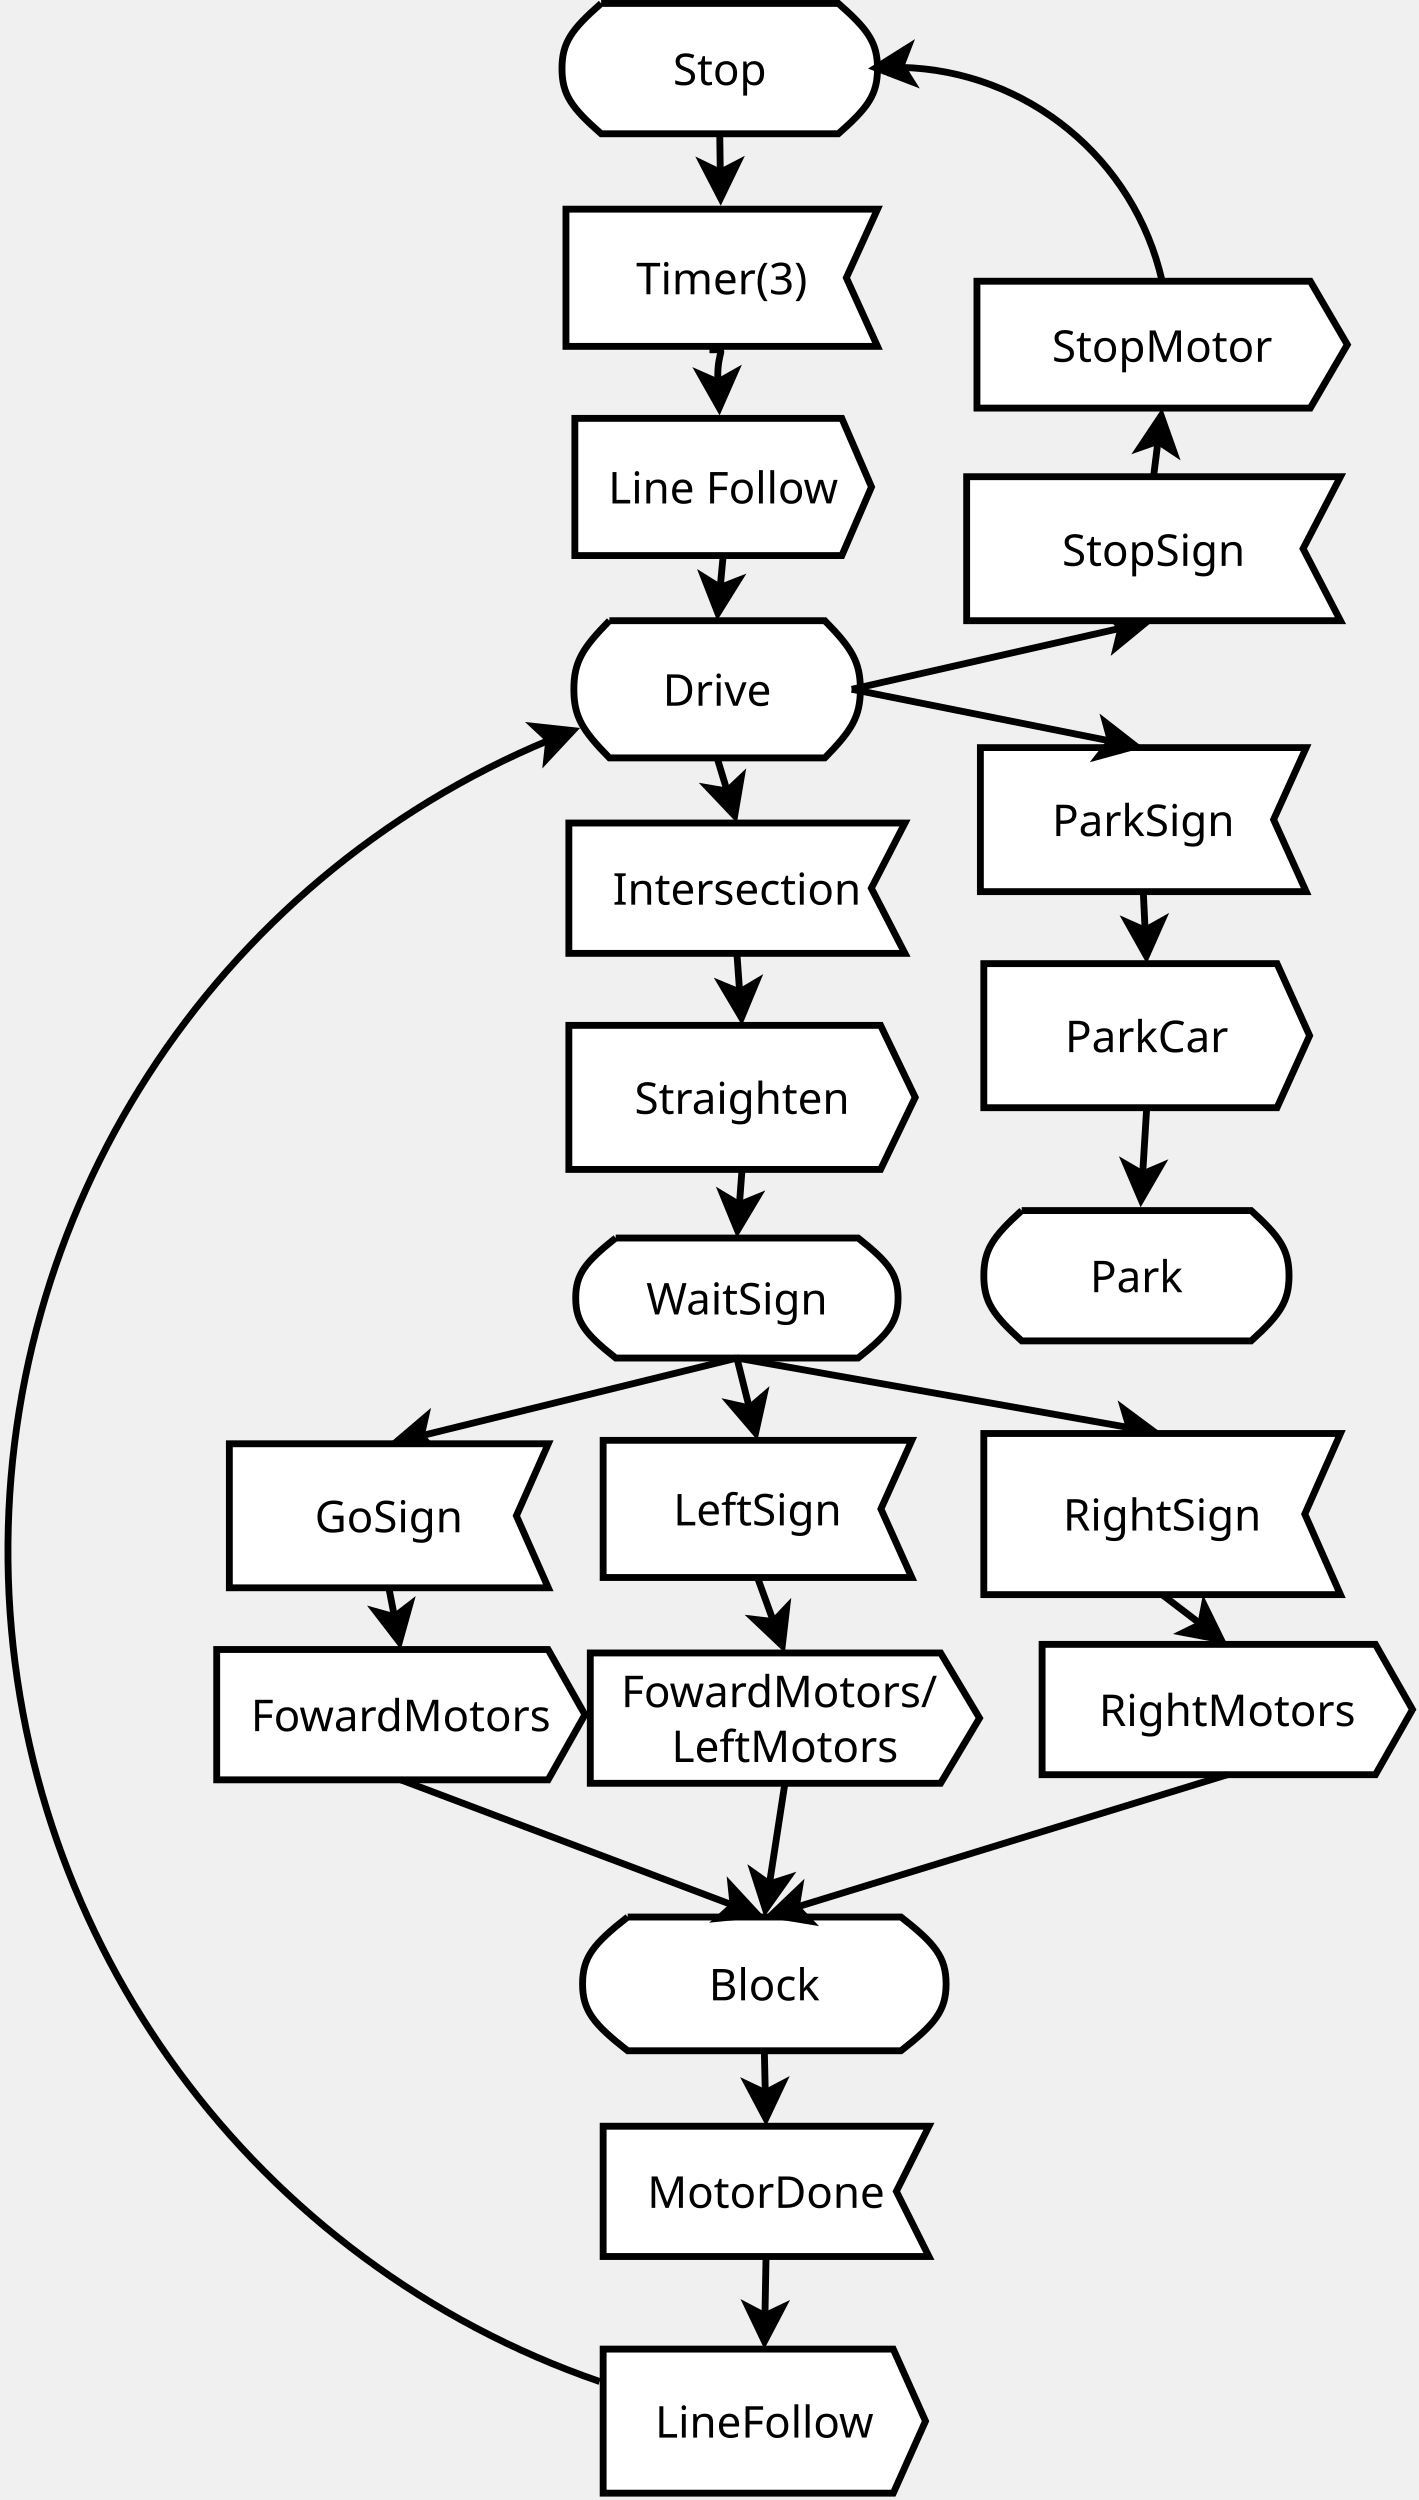
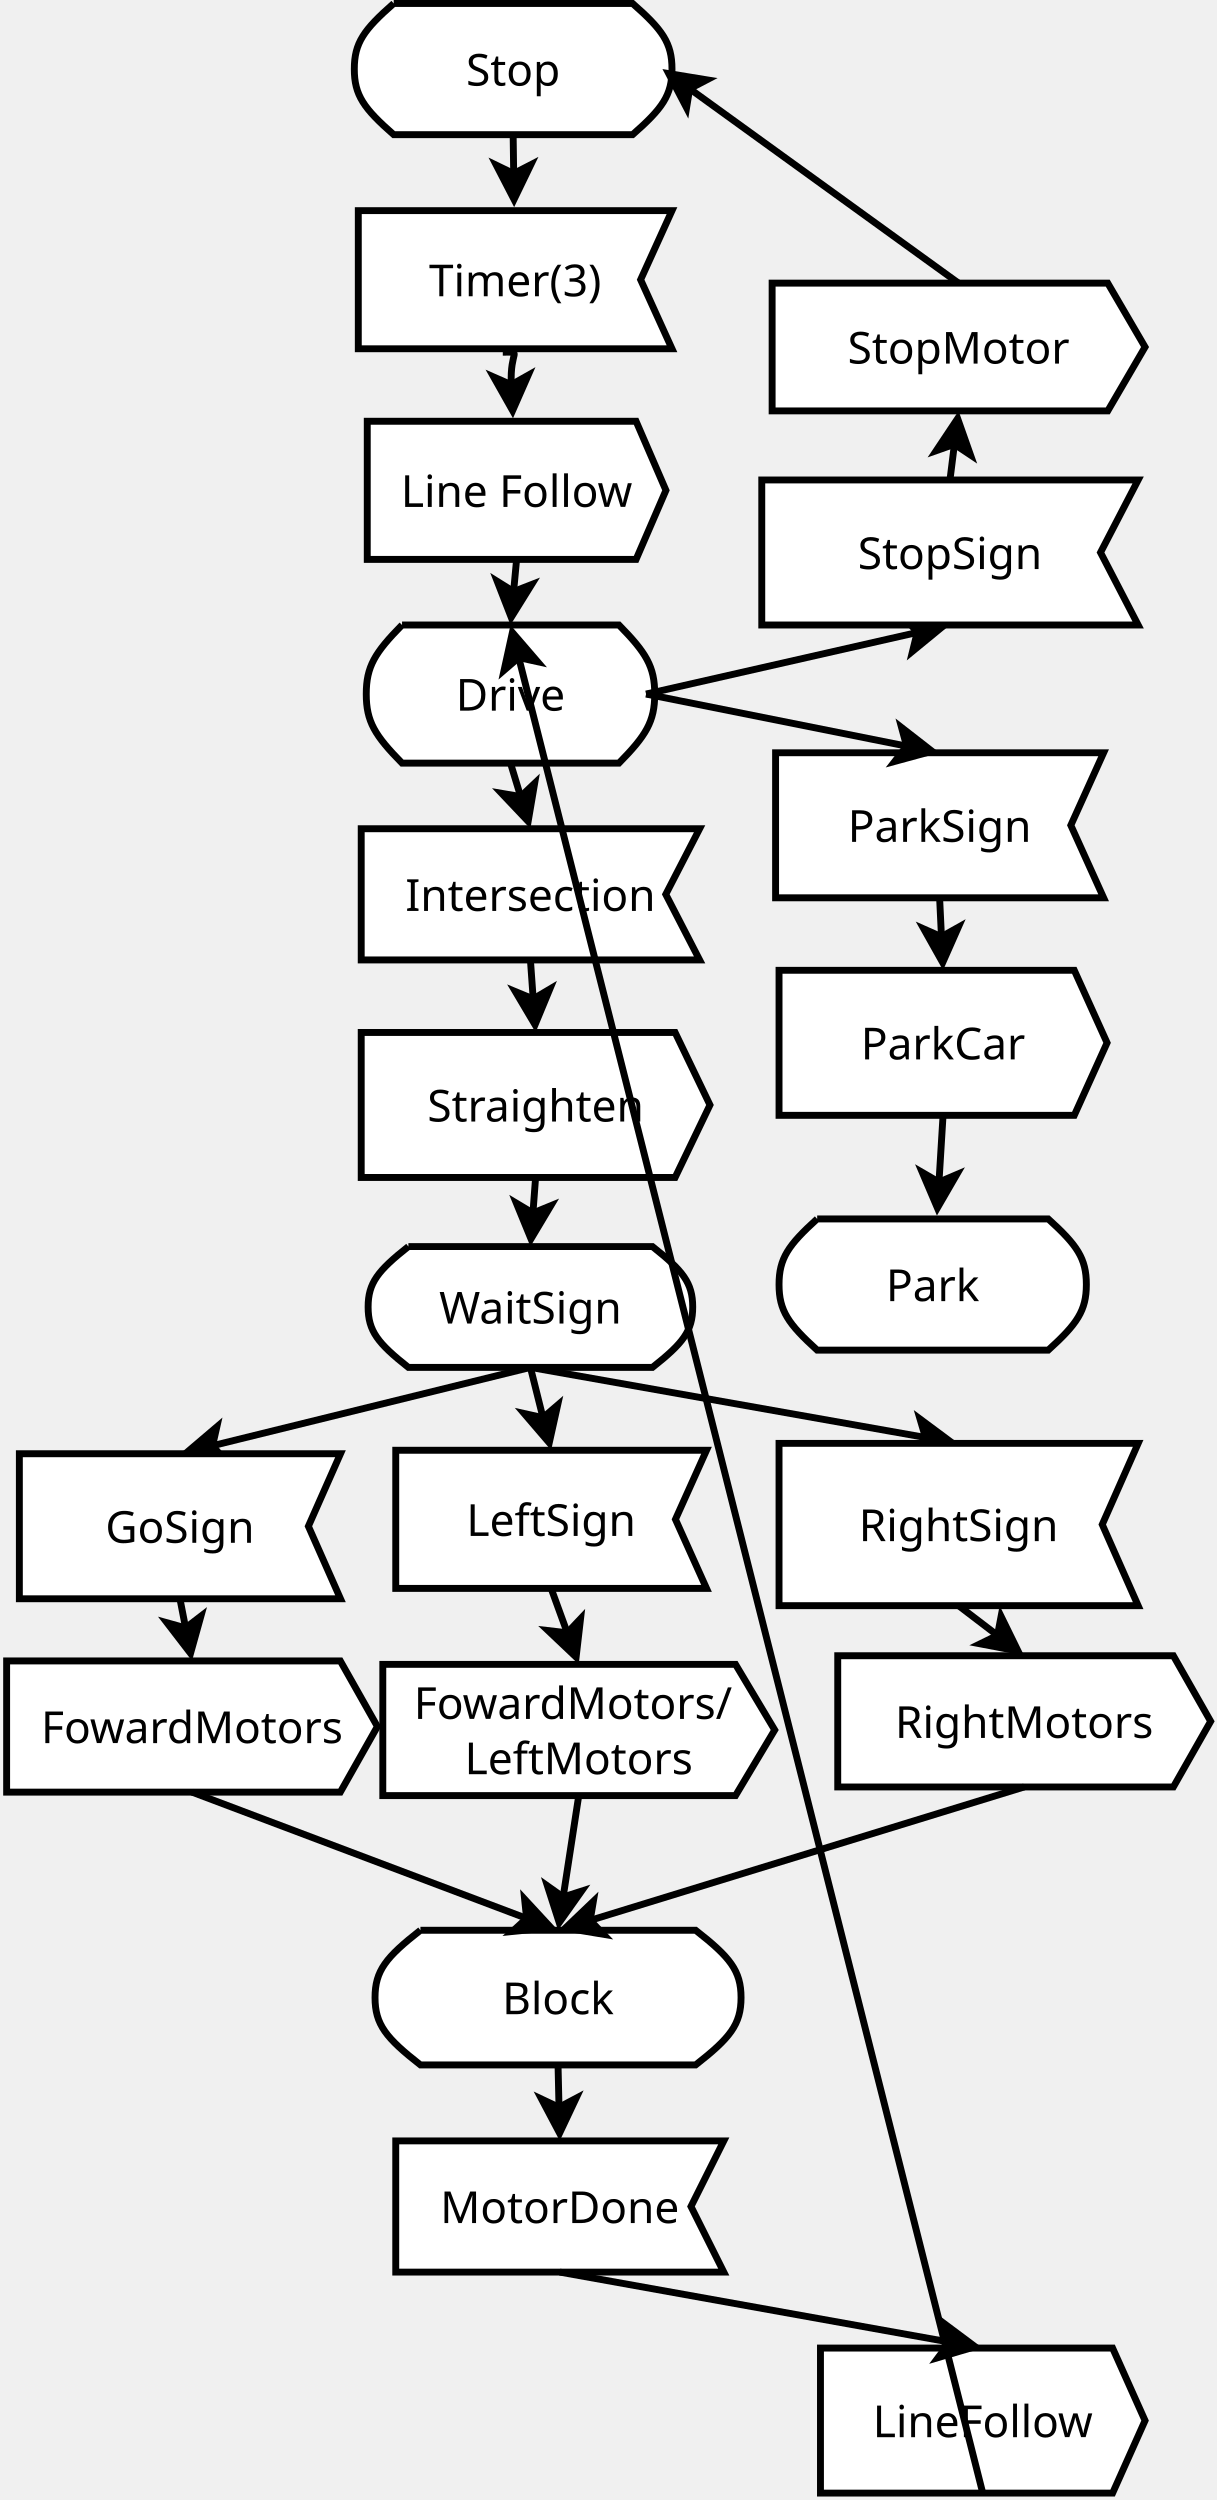
- <svg xmlns="http://www.w3.org/2000/svg" width="21cm" height="37cm" viewBox="-63 21 412 729">
+ <svg xmlns="http://www.w3.org/2000/svg" width="18cm" height="37cm" viewBox="-2 21 351 724">
  <g>
    <path style="fill: #ffffff" d="M 111.414 22 L 180.586,22 C 189.233,29.6 192,33.4 192,41.001 C 192,48.601 189.233,52.401 180.586,60.001 L 111.414,60.001 C 102.767,52.401 100,48.601 100,41.001 C 100,33.4 102.767,29.6 111.414,22z" />
    <path style="fill: none; fill-opacity:0; stroke-width: 2; stroke: #000000" d="M 111.414 22 L 180.586,22 C 189.233,29.6 192,33.4 192,41.001 C 192,48.601 189.233,52.401 180.586,60.001 L 111.414,60.001 C 102.767,52.401 100,48.601 100,41.001 C 100,33.4 102.767,29.6 111.414,22" />
    <text font-size="12.8" style="fill: #000000;text-anchor:middle;font-family:sans-serif;font-style:normal;font-weight:normal" x="146" y="45.8">
      <tspan x="146" y="45.8">Stop</tspan>
    </text>
  </g>
  <g>
    <polygon style="fill: #ffffff" points="101.156,82 192,82 182.916,102 192,122 101.156,122 " />
    <polygon style="fill: none; fill-opacity:0; stroke-width: 2; stroke: #000000" points="101.156,82 192,82 182.916,102 192,122 101.156,122 " />
    <text font-size="12.8" style="fill: #000000;text-anchor:middle;font-family:sans-serif;font-style:normal;font-weight:normal" x="146.578" y="106.8">
      <tspan x="146.578" y="106.8">Timer(3)</tspan>
    </text>
  </g>
  <g>
    <polygon style="fill: #ffffff" points="103.75,143 181.6,143 190.25,163 181.6,183 103.75,183 " />
    <polygon style="fill: none; fill-opacity:0; stroke-width: 2; stroke: #000000" points="103.75,143 181.6,143 190.25,163 181.6,183 103.75,183 " />
    <text font-size="12.8" style="fill: #000000;text-anchor:middle;font-family:sans-serif;font-style:normal;font-weight:normal" x="147" y="167.8">
      <tspan x="147" y="167.8">Line Follow</tspan>
    </text>
  </g>
  <g>
    <line style="fill: none; fill-opacity:0; stroke-width: 2; stroke: #000000" x1="146" y1="60.001" x2="146.155" y2="71.26" />
    <polygon style="fill: #000000" points="146.258,78.76 141.121,68.829 146.155,71.26 151.12,68.692 " />
    <polygon style="fill: none; fill-opacity:0; stroke-width: 2; stroke: #000000" points="146.258,78.76 141.121,68.829 146.155,71.26 151.12,68.692 " />
  </g>
  <g>
    <path style="fill: none; fill-opacity:0; stroke-width: 2; stroke: #000000" d="M 143 123 C 148.976,123 144.957,122.141 145.471,132.417" />
    <polygon style="fill: #000000" points="145.845,139.908 140.352,130.17 145.471,132.417 150.34,129.671 " />
    <polygon style="fill: none; fill-opacity:0; stroke-width: 2; stroke: #000000" points="145.845,139.908 140.352,130.17 145.471,132.417 150.34,129.671 " />
  </g>
  <g>
    <path style="fill: #ffffff" d="M 113.823 202 L 176.636,202 C 184.487,210 187,214 187,222 C 187,230 184.487,234 176.636,242 L 113.823,242 C 105.972,234 103.459,230 103.459,222 C 103.459,214 105.972,210 113.823,202z" />
    <path style="fill: none; fill-opacity:0; stroke-width: 2; stroke: #000000" d="M 113.823 202 L 176.636,202 C 184.487,210 187,214 187,222 C 187,230 184.487,234 176.636,242 L 113.823,242 C 105.972,234 103.459,230 103.459,222 C 103.459,214 105.972,210 113.823,202" />
    <text font-size="12.8" style="fill: #000000;text-anchor:middle;font-family:sans-serif;font-style:normal;font-weight:normal" x="145.23" y="226.8">
      <tspan x="145.23" y="226.8">Drive</tspan>
    </text>
  </g>
  <g>
    <line style="fill: none; fill-opacity:0; stroke-width: 2; stroke: #000000" x1="184.487" y1="222" x2="263.006" y2="204.157" />
    <polygon style="fill: #000000" points="270.32,202.495 261.676,209.587 263.006,204.157 259.46,199.836 " />
    <polygon style="fill: none; fill-opacity:0; stroke-width: 2; stroke: #000000" points="270.32,202.495 261.676,209.587 263.006,204.157 259.46,199.836 " />
  </g>
  <g>
    <line style="fill: none; fill-opacity:0; stroke-width: 2; stroke: #000000" x1="272.5" y1="160" x2="273.792" y2="149.661" />
    <polygon style="fill: #000000" points="274.723,142.219 278.444,152.762 273.792,149.661 268.521,151.521 " />
    <polygon style="fill: none; fill-opacity:0; stroke-width: 2; stroke: #000000" points="274.723,142.219 278.444,152.762 273.792,149.661 268.521,151.521 " />
-   </g>
-   <g>
-     <path style="fill: none; fill-opacity:0; stroke-width: 2; stroke: #000000" d="M 275,103 A 80,80 0 0 0 198.909,40.649" />
-     <polygon style="fill: #000000" points="191.459,40.784 200.928,34.841 198.923,40.059 201.895,44.794 " />
-     <polygon style="fill: none; fill-opacity:0; stroke-width: 2; stroke: #000000" points="191.459,40.784 200.928,34.841 198.923,40.059 201.895,44.794 " />
  </g>
  <g>
    <line style="fill: none; fill-opacity:0; stroke-width: 2; stroke: #000000" x1="147" y1="183" x2="146.133" y2="192.306" />
    <polygon style="fill: #000000" points="145.437,199.774 141.386,189.353 146.133,192.306 151.343,190.281 " />
    <polygon style="fill: none; fill-opacity:0; stroke-width: 2; stroke: #000000" points="145.437,199.774 141.386,189.353 146.133,192.306 151.343,190.281 " />
  </g>
  <g>
    <polygon style="fill: #ffffff" points="102,261 200,261 190.2,280 200,299 102,299 " />
    <polygon style="fill: none; fill-opacity:0; stroke-width: 2; stroke: #000000" points="102,261 200,261 190.2,280 200,299 102,299 " />
    <text font-size="12.8" style="fill: #000000;text-anchor:middle;font-family:sans-serif;font-style:normal;font-weight:normal" x="151" y="284.8">
      <tspan x="151" y="284.8">Intersection</tspan>
    </text>
  </g>
  <g>
    <polygon style="fill: #ffffff" points="102,320 192.9,320 203,341 192.9,362 102,362 " />
    <polygon style="fill: none; fill-opacity:0; stroke-width: 2; stroke: #000000" points="102,320 192.9,320 203,341 192.9,362 102,362 " />
    <text font-size="12.8" style="fill: #000000;text-anchor:middle;font-family:sans-serif;font-style:normal;font-weight:normal" x="152.5" y="345.8">
      <tspan x="152.5" y="345.8">Straighten</tspan>
    </text>
  </g>
  <g>
    <path style="fill: #ffffff" d="M 115.662 382.002 L 186.338,382.002 C 195.173,389.002 198,392.502 198,399.502 C 198,406.502 195.173,410.002 186.338,417.002 L 115.662,417.002 C 106.827,410.002 104,406.502 104,399.502 C 104,392.502 106.827,389.002 115.662,382.002z" />
    <path style="fill: none; fill-opacity:0; stroke-width: 2; stroke: #000000" d="M 115.662 382.002 L 186.338,382.002 C 195.173,389.002 198,392.502 198,399.502 C 198,406.502 195.173,410.002 186.338,417.002 L 115.662,417.002 C 106.827,410.002 104,406.502 104,399.502 C 104,392.502 106.827,389.002 115.662,382.002" />
    <text font-size="12.8" style="fill: #000000;text-anchor:middle;font-family:sans-serif;font-style:normal;font-weight:normal" x="151" y="404.302">
      <tspan x="151" y="404.302">WaitSign</tspan>
    </text>
  </g>
  <g>
    <line style="fill: none; fill-opacity:0; stroke-width: 2; stroke: #000000" x1="145.23" y1="242" x2="148.171" y2="251.684" />
    <polygon style="fill: #000000" points="150.35,258.86 142.66,250.745 148.171,251.684 152.228,247.839 " />
    <polygon style="fill: none; fill-opacity:0; stroke-width: 2; stroke: #000000" points="150.35,258.86 142.66,250.745 148.171,251.684 152.228,247.839 " />
  </g>
  <g>
    <line style="fill: none; fill-opacity:0; stroke-width: 2; stroke: #000000" x1="151" y1="299" x2="151.806" y2="310.289" />
    <polygon style="fill: #000000" points="152.341,317.77 146.641,308.151 151.806,310.289 156.616,307.439 " />
    <polygon style="fill: none; fill-opacity:0; stroke-width: 2; stroke: #000000" points="152.341,317.77 146.641,308.151 151.806,310.289 156.616,307.439 " />
  </g>
  <g>
    <line style="fill: none; fill-opacity:0; stroke-width: 2; stroke: #000000" x1="152.5" y1="362.002" x2="151.728" y2="372.293" />
    <polygon style="fill: #000000" points="151.167,379.772 146.929,369.426 151.728,372.293 156.901,370.174 " />
    <polygon style="fill: none; fill-opacity:0; stroke-width: 2; stroke: #000000" points="151.167,379.772 146.929,369.426 151.728,372.293 156.901,370.174 " />
  </g>
  <g>
    <line style="fill: none; fill-opacity:0; stroke-width: 2; stroke: #000000" x1="151" y1="417.002" x2="58.953" y2="439.674" />
    <polygon style="fill: #000000" points="51.671,441.467 60.185,434.221 58.953,439.674 62.577,443.931 " />
    <polygon style="fill: none; fill-opacity:0; stroke-width: 2; stroke: #000000" points="51.671,441.467 60.185,434.221 58.953,439.674 62.577,443.931 " />
  </g>
  <g>
    <line style="fill: none; fill-opacity:0; stroke-width: 2; stroke: #000000" x1="151" y1="417.002" x2="154.639" y2="431.557" />
    <polygon style="fill: #000000" points="156.458,438.833 149.182,430.344 154.639,431.557 158.883,427.919 " />
    <polygon style="fill: none; fill-opacity:0; stroke-width: 2; stroke: #000000" points="156.458,438.833 149.182,430.344 154.639,431.557 158.883,427.919 " />
  </g>
  <g>
    <line style="fill: none; fill-opacity:0; stroke-width: 2; stroke: #000000" x1="151" y1="417.002" x2="265.414" y2="437.301" />
    <polygon style="fill: #000000" points="272.798,438.611 262.079,441.788 265.414,437.301 263.826,431.941 " />
    <polygon style="fill: none; fill-opacity:0; stroke-width: 2; stroke: #000000" points="272.798,438.611 262.079,441.788 265.414,437.301 263.826,431.941 " />
  </g>
  <g>
    <polygon style="fill: #ffffff" points="3,442.002 96,442.002 86.7,463.002 96,484.002 3,484.002 " />
    <polygon style="fill: none; fill-opacity:0; stroke-width: 2; stroke: #000000" points="3,442.002 96,442.002 86.7,463.002 96,484.002 3,484.002 " />
    <text font-size="12.8" style="fill: #000000;text-anchor:middle;font-family:sans-serif;font-style:normal;font-weight:normal" x="49.5" y="467.802">
      <tspan x="49.5" y="467.802">GoSign</tspan>
    </text>
  </g>
  <g>
    <polygon style="fill: #ffffff" points="112,441.002 202,441.002 193,461.002 202,481.002 112,481.002 " />
    <polygon style="fill: none; fill-opacity:0; stroke-width: 2; stroke: #000000" points="112,441.002 202,441.002 193,461.002 202,481.002 112,481.002 " />
    <text font-size="12.8" style="fill: #000000;text-anchor:middle;font-family:sans-serif;font-style:normal;font-weight:normal" x="157" y="465.802">
      <tspan x="157" y="465.802">LeftSign</tspan>
    </text>
  </g>
  <g>
    <polygon style="fill: #ffffff" points="223,439.002 327,439.002 316.6,462.502 327,486.002 223,486.002 " />
    <polygon style="fill: none; fill-opacity:0; stroke-width: 2; stroke: #000000" points="223,439.002 327,439.002 316.6,462.502 327,486.002 223,486.002 " />
    <text font-size="12.8" style="fill: #000000;text-anchor:middle;font-family:sans-serif;font-style:normal;font-weight:normal" x="275" y="467.302">
      <tspan x="275" y="467.302">RightSign</tspan>
    </text>
  </g>
  <g>
    <polygon style="fill: #ffffff" points="-0.688,502.002 95.95,502.002 106.688,521.002 95.95,540.002 -0.688,540.002 " />
    <polygon style="fill: none; fill-opacity:0; stroke-width: 2; stroke: #000000" points="-0.688,502.002 95.95,502.002 106.688,521.002 95.95,540.002 -0.688,540.002 " />
    <text font-size="12.8" style="fill: #000000;text-anchor:middle;font-family:sans-serif;font-style:normal;font-weight:normal" x="53" y="525.802">
      <tspan x="53" y="525.802">FowardMotors</tspan>
    </text>
  </g>
  <g>
    <polygon style="fill: #ffffff" points="108.25,503.002 210.4,503.002 221.75,522.002 210.4,541.002 108.25,541.002 " />
    <polygon style="fill: none; fill-opacity:0; stroke-width: 2; stroke: #000000" points="108.25,503.002 210.4,503.002 221.75,522.002 210.4,541.002 108.25,541.002 " />
    <text font-size="12.8" style="fill: #000000;text-anchor:middle;font-family:sans-serif;font-style:normal;font-weight:normal" x="165" y="518.802">
      <tspan x="165" y="518.802">FowardMotors/</tspan>
      <tspan x="165" y="534.802">LeftMotors</tspan>
    </text>
  </g>
  <g>
    <polygon style="fill: #ffffff" points="240,500.502 337.2,500.502 348,519.502 337.2,538.502 240,538.502 " />
    <polygon style="fill: none; fill-opacity:0; stroke-width: 2; stroke: #000000" points="240,500.502 337.2,500.502 348,519.502 337.2,538.502 240,538.502 " />
    <text font-size="12.8" style="fill: #000000;text-anchor:middle;font-family:sans-serif;font-style:normal;font-weight:normal" x="294" y="524.302">
      <tspan x="294" y="524.302">RightMotors</tspan>
    </text>
  </g>
  <g>
    <path style="fill: #ffffff" d="M 119.15 580.002 L 198.85,580.002 C 208.812,587.802 212,591.702 212,599.502 C 212,607.302 208.812,611.202 198.85,619.002 L 119.15,619.002 C 109.188,611.202 106,607.302 106,599.502 C 106,591.702 109.188,587.802 119.15,580.002z" />
    <path style="fill: none; fill-opacity:0; stroke-width: 2; stroke: #000000" d="M 119.15 580.002 L 198.85,580.002 C 208.812,587.802 212,591.702 212,599.502 C 212,607.302 208.812,611.202 198.85,619.002 L 119.15,619.002 C 109.188,611.202 106,607.302 106,599.502 C 106,591.702 109.188,587.802 119.15,580.002" />
    <text font-size="12.8" style="fill: #000000;text-anchor:middle;font-family:sans-serif;font-style:normal;font-weight:normal" x="159" y="604.302">
      <tspan x="159" y="604.302">Block</tspan>
    </text>
  </g>
  <g>
    <polygon style="fill: #ffffff" points="112,641.002 207,641.002 197.5,660.002 207,679.002 112,679.002 " />
    <polygon style="fill: none; fill-opacity:0; stroke-width: 2; stroke: #000000" points="112,641.002 207,641.002 197.5,660.002 207,679.002 112,679.002 " />
    <text font-size="12.8" style="fill: #000000;text-anchor:middle;font-family:sans-serif;font-style:normal;font-weight:normal" x="159.5" y="664.802">
      <tspan x="159.5" y="664.802">MotorDone</tspan>
    </text>
  </g>
  <g>
-     <polygon style="fill: #ffffff" points="112,706.004 196.6,706.004 206,727.004 196.6,748.004 112,748.004 " />
-     <polygon style="fill: none; fill-opacity:0; stroke-width: 2; stroke: #000000" points="112,706.004 196.6,706.004 206,727.004 196.6,748.004 112,748.004 " />
-     <text font-size="12.8" style="fill: #000000;text-anchor:middle;font-family:sans-serif;font-style:normal;font-weight:normal" x="159" y="731.804">
-       <tspan x="159" y="731.804">LineFollow</tspan>
+     <polygon style="fill: #ffffff" points="235,701.004 319.6,701.004 329,722.004 319.6,743.004 235,743.004 " />
+     <polygon style="fill: none; fill-opacity:0; stroke-width: 2; stroke: #000000" points="235,701.004 319.6,701.004 329,722.004 319.6,743.004 235,743.004 " />
+     <text font-size="12.8" style="fill: #000000;text-anchor:middle;font-family:sans-serif;font-style:normal;font-weight:normal" x="282" y="726.804">
+       <tspan x="282" y="726.804">LineFollow</tspan>
    </text>
  </g>
  <g>
    <line style="fill: none; fill-opacity:0; stroke-width: 2; stroke: #000000" x1="49.5" y1="484.002" x2="51.142" y2="492.445" />
    <polygon style="fill: #000000" points="52.573,499.807 45.756,490.945 51.142,492.445 55.573,489.037 " />
    <polygon style="fill: none; fill-opacity:0; stroke-width: 2; stroke: #000000" points="52.573,499.807 45.756,490.945 51.142,492.445 55.573,489.037 " />
  </g>
  <g>
    <line style="fill: none; fill-opacity:0; stroke-width: 2; stroke: #000000" x1="157" y1="481.002" x2="161.673" y2="493.852" />
    <polygon style="fill: #000000" points="164.236,500.901 156.119,493.211 161.673,493.852 165.517,489.794 " />
    <polygon style="fill: none; fill-opacity:0; stroke-width: 2; stroke: #000000" points="164.236,500.901 156.119,493.211 161.673,493.852 165.517,489.794 " />
  </g>
  <g>
    <line style="fill: none; fill-opacity:0; stroke-width: 2; stroke: #000000" x1="275" y1="486.002" x2="286.26" y2="494.595" />
    <polygon style="fill: #000000" points="292.222,499.145 281.24,497.053 286.26,494.595 287.306,489.104 " />
    <polygon style="fill: none; fill-opacity:0; stroke-width: 2; stroke: #000000" points="292.222,499.145 281.24,497.053 286.26,494.595 287.306,489.104 " />
  </g>
  <g>
    <line style="fill: none; fill-opacity:0; stroke-width: 2; stroke: #000000" x1="53" y1="540.002" x2="149.891" y2="576.565" />
    <polygon style="fill: #000000" points="156.908,579.213 145.787,580.36 149.891,576.565 149.317,571.004 " />
    <polygon style="fill: none; fill-opacity:0; stroke-width: 2; stroke: #000000" points="156.908,579.213 145.787,580.36 149.891,576.565 149.317,571.004 " />
  </g>
  <g>
    <line style="fill: none; fill-opacity:0; stroke-width: 2; stroke: #000000" x1="165" y1="541.002" x2="160.48" y2="570.379" />
    <polygon style="fill: #000000" points="159.34,577.792 155.919,567.148 160.48,570.379 165.802,568.669 " />
    <polygon style="fill: none; fill-opacity:0; stroke-width: 2; stroke: #000000" points="159.34,577.792 155.919,567.148 160.48,570.379 165.802,568.669 " />
  </g>
  <g>
    <line style="fill: none; fill-opacity:0; stroke-width: 2; stroke: #000000" x1="294" y1="538.502" x2="168.306" y2="577.141" />
    <polygon style="fill: #000000" points="161.137,579.345 169.227,571.627 168.306,577.141 172.165,581.186 " />
    <polygon style="fill: none; fill-opacity:0; stroke-width: 2; stroke: #000000" points="161.137,579.345 169.227,571.627 168.306,577.141 172.165,581.186 " />
  </g>
  <g>
    <line style="fill: none; fill-opacity:0; stroke-width: 2; stroke: #000000" x1="159" y1="619.002" x2="159.279" y2="631.268" />
    <polygon style="fill: #000000" points="159.449,638.767 154.223,628.883 159.279,631.268 164.221,628.655 " />
    <polygon style="fill: none; fill-opacity:0; stroke-width: 2; stroke: #000000" points="159.449,638.767 154.223,628.883 159.279,631.268 164.221,628.655 " />
  </g>
  <g>
-     <line style="fill: none; fill-opacity:0; stroke-width: 2; stroke: #000000" x1="159.5" y1="679.002" x2="159.18" y2="696.27" />
-     <polygon style="fill: #000000" points="159.041,703.768 154.227,693.677 159.18,696.27 164.226,693.863 " />
-     <polygon style="fill: none; fill-opacity:0; stroke-width: 2; stroke: #000000" points="159.041,703.768 154.227,693.677 159.18,696.27 164.226,693.863 " />
-   </g>
-   <g>
-     <path style="fill: none; fill-opacity:0; stroke-width: 2; stroke: #000000" d="M 96.235,236.834 A 256.144,256.144 0 0 0 110.996,715.465" />
-     <polygon style="fill: #000000" points="103.194,234.048 95.564,242.221 96.164,236.663 92.078,232.848 " />
-     <polygon style="fill: none; fill-opacity:0; stroke-width: 2; stroke: #000000" points="103.194,234.048 95.564,242.221 96.164,236.663 92.078,232.848 " />
+     <line style="fill: none; fill-opacity:0; stroke-width: 2; stroke: #000000" x1="159.5" y1="679.002" x2="272.417" y2="699.283" />
+     <polygon style="fill: #000000" points="279.799,700.609 269.073,703.762 272.417,699.283 270.841,693.92 " />
+     <polygon style="fill: none; fill-opacity:0; stroke-width: 2; stroke: #000000" points="279.799,700.609 269.073,703.762 272.417,699.283 270.841,693.92 " />
  </g>
  <g>
    <polygon style="fill: #ffffff" points="222.002,239 317.002,239 307.502,260 317.002,281 222.002,281 " />
    <polygon style="fill: none; fill-opacity:0; stroke-width: 2; stroke: #000000" points="222.002,239 317.002,239 307.502,260 317.002,281 222.002,281 " />
    <text font-size="12.8" style="fill: #000000;text-anchor:middle;font-family:sans-serif;font-style:normal;font-weight:normal" x="269.502" y="264.8">
      <tspan x="269.502" y="264.8">ParkSign</tspan>
    </text>
  </g>
  <g>
    <polygon style="fill: #ffffff" points="223.002,302 308.502,302 318.002,323 308.502,344 223.002,344 " />
    <polygon style="fill: none; fill-opacity:0; stroke-width: 2; stroke: #000000" points="223.002,302 308.502,302 318.002,323 308.502,344 223.002,344 " />
    <text font-size="12.8" style="fill: #000000;text-anchor:middle;font-family:sans-serif;font-style:normal;font-weight:normal" x="270.502" y="327.8">
      <tspan x="270.502" y="327.8">ParkCar</tspan>
    </text>
  </g>
  <g>
    <path style="fill: #ffffff" d="M 234.043 374 L 300.961,374 C 309.325,381.6 312.002,385.4 312.002,393 C 312.002,400.6 309.325,404.4 300.961,412 L 234.043,412 C 225.679,404.4 223.002,400.6 223.002,393 C 223.002,385.4 225.679,381.6 234.043,374z" />
    <path style="fill: none; fill-opacity:0; stroke-width: 2; stroke: #000000" d="M 234.043 374 L 300.961,374 C 309.325,381.6 312.002,385.4 312.002,393 C 312.002,400.6 309.325,404.4 300.961,412 L 234.043,412 C 225.679,404.4 223.002,400.6 223.002,393 C 223.002,385.4 225.679,381.6 234.043,374" />
    <text font-size="12.8" style="fill: #000000;text-anchor:middle;font-family:sans-serif;font-style:normal;font-weight:normal" x="267.502" y="397.8">
      <tspan x="267.502" y="397.8">Park</tspan>
    </text>
  </g>
  <g>
    <line style="fill: none; fill-opacity:0; stroke-width: 2; stroke: #000000" x1="184.487" y1="222" x2="259.955" y2="237.091" />
    <polygon style="fill: #000000" points="267.309,238.562 256.523,241.504 259.955,237.091 258.484,231.698 " />
    <polygon style="fill: none; fill-opacity:0; stroke-width: 2; stroke: #000000" points="267.309,238.562 256.523,241.504 259.955,237.091 258.484,231.698 " />
  </g>
  <g>
    <line style="fill: none; fill-opacity:0; stroke-width: 2; stroke: #000000" x1="269.502" y1="281" x2="270.039" y2="292.275" />
    <polygon style="fill: #000000" points="270.396,299.766 264.926,290.016 270.039,292.275 274.914,289.54 " />
    <polygon style="fill: none; fill-opacity:0; stroke-width: 2; stroke: #000000" points="270.396,299.766 264.926,290.016 270.039,292.275 274.914,289.54 " />
  </g>
  <g>
    <line style="fill: none; fill-opacity:0; stroke-width: 2; stroke: #000000" x1="270.502" y1="344" x2="269.319" y2="363.328" />
    <polygon style="fill: #000000" points="268.86,370.814 264.481,360.527 269.319,363.328 274.462,361.138 " />
    <polygon style="fill: none; fill-opacity:0; stroke-width: 2; stroke: #000000" points="268.86,370.814 264.481,360.527 269.319,363.328 274.462,361.138 " />
  </g>
  <g>
    <polygon style="fill: #ffffff" points="218,160 327,160 316.1,181 327,202 218,202 " />
    <polygon style="fill: none; fill-opacity:0; stroke-width: 2; stroke: #000000" points="218,160 327,160 316.1,181 327,202 218,202 " />
-     <text font-size="12.8" style="fill: #000000;text-anchor:middle;font-family:sans-serif;font-style:normal;font-weight:normal" x="272.5" y="186">
-       <tspan x="272.5" y="186">StopSign</tspan>
+     <text font-size="12.8" style="fill: #000000;text-anchor:middle;font-family:sans-serif;font-style:normal;font-weight:normal" x="272.5" y="185.8">
+       <tspan x="272.5" y="185.8">StopSign</tspan>
    </text>
  </g>
  <g>
    <polygon style="fill: #ffffff" points="221,103 318.2,103 329,121.5 318.2,140 221,140 " />
    <polygon style="fill: none; fill-opacity:0; stroke-width: 2; stroke: #000000" points="221,103 318.2,103 329,121.5 318.2,140 221,140 " />
-     <text font-size="12.8" style="fill: #000000;text-anchor:middle;font-family:sans-serif;font-style:normal;font-weight:normal" x="275" y="126.5">
-       <tspan x="275" y="126.5">StopMotor</tspan>
-     </text>
+     <text font-size="12.8" style="fill: #000000;text-anchor:middle;font-family:sans-serif;font-style:normal;font-weight:normal" x="275" y="126.3">
+       <tspan x="275" y="126.3">StopMotor</tspan>
+     </text>
+   </g>
+   <g>
+     <line style="fill: none; fill-opacity:0; stroke-width: 2; stroke: #000000" x1="275" y1="103" x2="197.123" y2="46.704" />
+     <polygon style="fill: #000000" points="191.045,42.31 202.079,44.117 197.123,46.704 196.22,52.221 " />
+     <polygon style="fill: none; fill-opacity:0; stroke-width: 2; stroke: #000000" points="191.045,42.31 202.079,44.117 197.123,46.704 196.22,52.221 " />
+   </g>
+   <g>
+     <line style="fill: none; fill-opacity:0; stroke-width: 2; stroke: #000000" x1="282" y1="743.004" x2="147.616" y2="211.439" />
+     <polygon style="fill: #000000" points="145.778,204.168 153.076,212.637 147.616,211.439 143.381,215.088 " />
+     <polygon style="fill: none; fill-opacity:0; stroke-width: 2; stroke: #000000" points="145.778,204.168 153.076,212.637 147.616,211.439 143.381,215.088 " />
  </g>
</svg>
